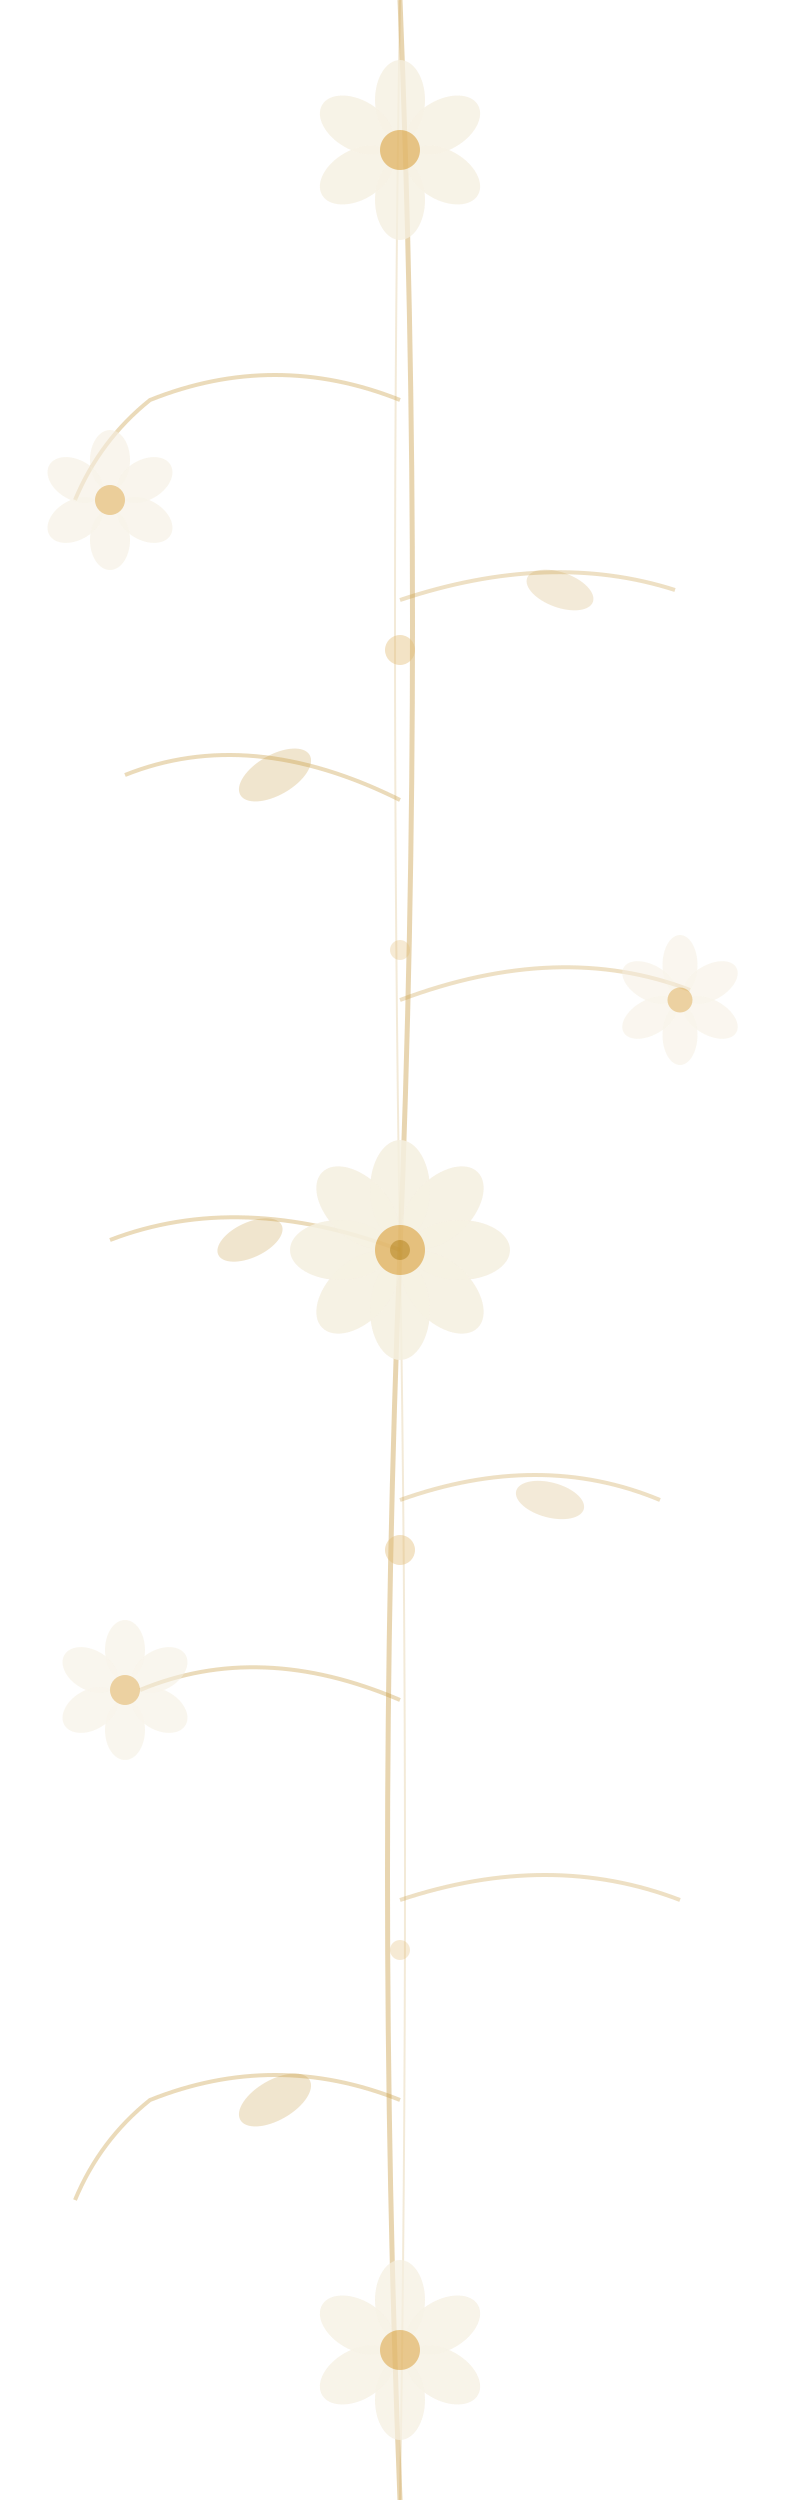
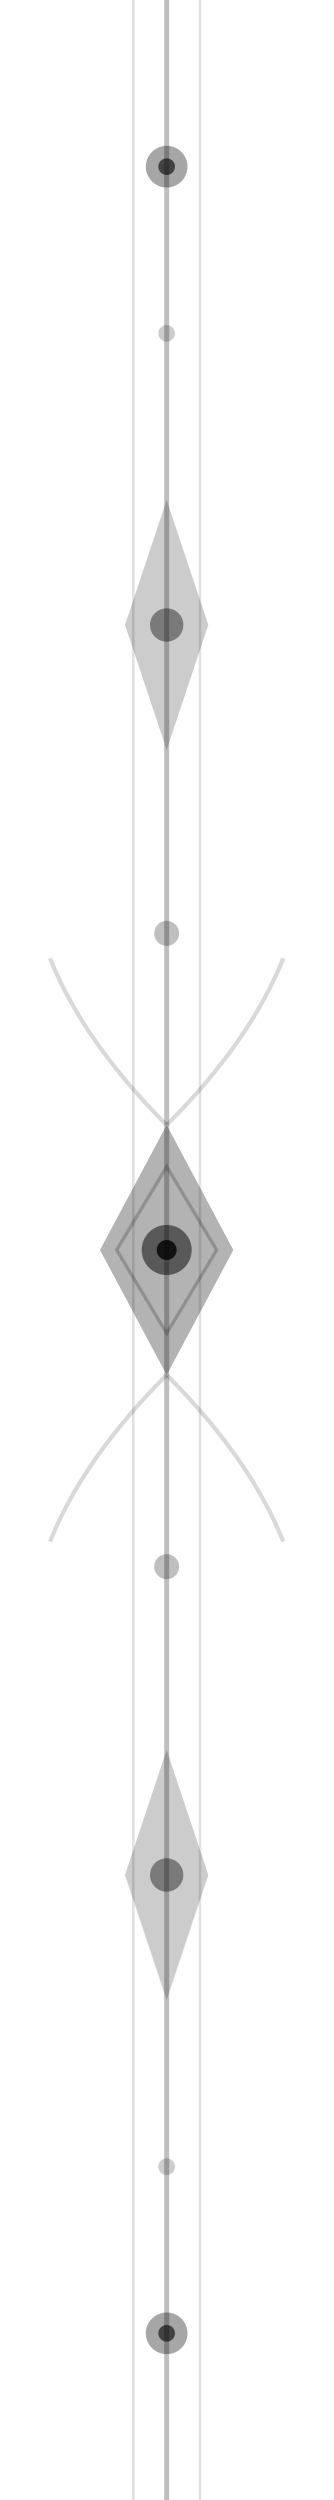
- <svg xmlns="http://www.w3.org/2000/svg" viewBox="0 0 160 500" fill="none">
-   <path d="M80 0 Q85 125 80 250 Q75 375 80 500" stroke="#C5973A" stroke-width="1" opacity="0.4" fill="none" />
-   <path d="M80 0 Q78 125 80 250 Q82 375 80 500" stroke="#C5973A" stroke-width="0.4" opacity="0.2" fill="none" />
-   <path d="M80 80 Q55 70 30 80 Q20 88 15 100" stroke="#C5973A" stroke-width="0.8" fill="none" opacity="0.35" />
-   <path d="M80 160 Q50 145 25 155" stroke="#C5973A" stroke-width="0.8" fill="none" opacity="0.35" />
-   <path d="M80 250 Q48 238 22 248" stroke="#C5973A" stroke-width="0.8" fill="none" opacity="0.35" />
-   <path d="M80 340 Q52 328 28 338" stroke="#C5973A" stroke-width="0.8" fill="none" opacity="0.35" />
-   <path d="M80 420 Q55 410 30 420 Q20 428 15 440" stroke="#C5973A" stroke-width="0.8" fill="none" opacity="0.35" />
-   <path d="M80 120 Q110 110 135 118" stroke="#C5973A" stroke-width="0.8" fill="none" opacity="0.3" />
-   <path d="M80 200 Q112 188 138 198" stroke="#C5973A" stroke-width="0.8" fill="none" opacity="0.3" />
-   <path d="M80 300 Q108 290 132 300" stroke="#C5973A" stroke-width="0.8" fill="none" opacity="0.3" />
-   <path d="M80 380 Q110 370 136 380" stroke="#C5973A" stroke-width="0.8" fill="none" opacity="0.3" />
-   <g transform="translate(80,30)" opacity="0.85">
-     <ellipse cx="0" cy="-10" rx="5" ry="8" fill="#F5EFE0" opacity="0.9" />
-     <ellipse cx="0" cy="-10" rx="5" ry="8" fill="#F5EFE0" opacity="0.9" transform="rotate(60)" />
-     <ellipse cx="0" cy="-10" rx="5" ry="8" fill="#F5EFE0" opacity="0.9" transform="rotate(120)" />
-     <ellipse cx="0" cy="-10" rx="5" ry="8" fill="#F5EFE0" opacity="0.9" transform="rotate(180)" />
-     <ellipse cx="0" cy="-10" rx="5" ry="8" fill="#F5EFE0" opacity="0.9" transform="rotate(240)" />
-     <ellipse cx="0" cy="-10" rx="5" ry="8" fill="#F5EFE0" opacity="0.9" transform="rotate(300)" />
-     <circle cx="0" cy="0" r="4" fill="#E2B96F" />
-   </g>
-   <g transform="translate(22,100)" opacity="0.7">
-     <ellipse cx="0" cy="-8" rx="4" ry="6" fill="#F5EFE0" opacity="0.85" />
-     <ellipse cx="0" cy="-8" rx="4" ry="6" fill="#F5EFE0" opacity="0.85" transform="rotate(60)" />
-     <ellipse cx="0" cy="-8" rx="4" ry="6" fill="#F5EFE0" opacity="0.85" transform="rotate(120)" />
-     <ellipse cx="0" cy="-8" rx="4" ry="6" fill="#F5EFE0" opacity="0.85" transform="rotate(180)" />
-     <ellipse cx="0" cy="-8" rx="4" ry="6" fill="#F5EFE0" opacity="0.85" transform="rotate(240)" />
-     <ellipse cx="0" cy="-8" rx="4" ry="6" fill="#F5EFE0" opacity="0.85" transform="rotate(300)" />
-     <circle cx="0" cy="0" r="3" fill="#E2B96F" />
-   </g>
-   <g transform="translate(80,250)" opacity="0.9">
-     <ellipse cx="0" cy="-12" rx="6" ry="10" fill="#F5EFE0" opacity="0.95" />
-     <ellipse cx="0" cy="-12" rx="6" ry="10" fill="#F5EFE0" opacity="0.95" transform="rotate(45)" />
-     <ellipse cx="0" cy="-12" rx="6" ry="10" fill="#F5EFE0" opacity="0.95" transform="rotate(90)" />
-     <ellipse cx="0" cy="-12" rx="6" ry="10" fill="#F5EFE0" opacity="0.95" transform="rotate(135)" />
-     <ellipse cx="0" cy="-12" rx="6" ry="10" fill="#F5EFE0" opacity="0.95" transform="rotate(180)" />
-     <ellipse cx="0" cy="-12" rx="6" ry="10" fill="#F5EFE0" opacity="0.95" transform="rotate(225)" />
-     <ellipse cx="0" cy="-12" rx="6" ry="10" fill="#F5EFE0" opacity="0.95" transform="rotate(270)" />
-     <ellipse cx="0" cy="-12" rx="6" ry="10" fill="#F5EFE0" opacity="0.95" transform="rotate(315)" />
-     <circle cx="0" cy="0" r="5" fill="#E2B96F" />
-     <circle cx="0" cy="0" r="2" fill="#C5973A" />
-   </g>
-   <g transform="translate(136,200)" opacity="0.65">
-     <ellipse cx="0" cy="-7" rx="3.5" ry="6" fill="#F5EFE0" opacity="0.8" />
-     <ellipse cx="0" cy="-7" rx="3.5" ry="6" fill="#F5EFE0" opacity="0.8" transform="rotate(60)" />
-     <ellipse cx="0" cy="-7" rx="3.5" ry="6" fill="#F5EFE0" opacity="0.8" transform="rotate(120)" />
-     <ellipse cx="0" cy="-7" rx="3.5" ry="6" fill="#F5EFE0" opacity="0.8" transform="rotate(180)" />
-     <ellipse cx="0" cy="-7" rx="3.5" ry="6" fill="#F5EFE0" opacity="0.8" transform="rotate(240)" />
-     <ellipse cx="0" cy="-7" rx="3.5" ry="6" fill="#F5EFE0" opacity="0.8" transform="rotate(300)" />
-     <circle cx="0" cy="0" r="2.5" fill="#E2B96F" />
-   </g>
-   <g transform="translate(25,338)" opacity="0.65">
-     <ellipse cx="0" cy="-8" rx="4" ry="6" fill="#F5EFE0" opacity="0.85" />
-     <ellipse cx="0" cy="-8" rx="4" ry="6" fill="#F5EFE0" opacity="0.85" transform="rotate(60)" />
-     <ellipse cx="0" cy="-8" rx="4" ry="6" fill="#F5EFE0" opacity="0.85" transform="rotate(120)" />
-     <ellipse cx="0" cy="-8" rx="4" ry="6" fill="#F5EFE0" opacity="0.85" transform="rotate(180)" />
-     <ellipse cx="0" cy="-8" rx="4" ry="6" fill="#F5EFE0" opacity="0.85" transform="rotate(240)" />
-     <ellipse cx="0" cy="-8" rx="4" ry="6" fill="#F5EFE0" opacity="0.85" transform="rotate(300)" />
-     <circle cx="0" cy="0" r="3" fill="#E2B96F" />
-   </g>
-   <g transform="translate(80,470)" opacity="0.8">
-     <ellipse cx="0" cy="-10" rx="5" ry="8" fill="#F5EFE0" opacity="0.9" />
-     <ellipse cx="0" cy="-10" rx="5" ry="8" fill="#F5EFE0" opacity="0.9" transform="rotate(60)" />
-     <ellipse cx="0" cy="-10" rx="5" ry="8" fill="#F5EFE0" opacity="0.9" transform="rotate(120)" />
-     <ellipse cx="0" cy="-10" rx="5" ry="8" fill="#F5EFE0" opacity="0.9" transform="rotate(180)" />
-     <ellipse cx="0" cy="-10" rx="5" ry="8" fill="#F5EFE0" opacity="0.9" transform="rotate(240)" />
-     <ellipse cx="0" cy="-10" rx="5" ry="8" fill="#F5EFE0" opacity="0.9" transform="rotate(300)" />
-     <circle cx="0" cy="0" r="4" fill="#E2B96F" />
-   </g>
-   <ellipse cx="55" cy="155" rx="8" ry="4" fill="#C5973A" opacity="0.25" transform="rotate(-30 55 155)" />
-   <ellipse cx="112" cy="118" rx="7" ry="3.5" fill="#C5973A" opacity="0.2" transform="rotate(20 112 118)" />
-   <ellipse cx="50" cy="248" rx="7" ry="3.5" fill="#C5973A" opacity="0.25" transform="rotate(-25 50 248)" />
-   <ellipse cx="110" cy="300" rx="7" ry="3.5" fill="#C5973A" opacity="0.2" transform="rotate(15 110 300)" />
-   <ellipse cx="55" cy="420" rx="8" ry="4" fill="#C5973A" opacity="0.25" transform="rotate(-30 55 420)" />
-   <circle cx="80" cy="130" r="3" fill="#E2B96F" opacity="0.4" />
-   <circle cx="80" cy="190" r="2" fill="#E2B96F" opacity="0.3" />
-   <circle cx="80" cy="310" r="3" fill="#E2B96F" opacity="0.4" />
-   <circle cx="80" cy="390" r="2" fill="#E2B96F" opacity="0.3" />
+ <svg xmlns="http://www.w3.org/2000/svg" viewBox="0 0 40 300" fill="none" aria-hidden="true">
+   <line x1="20" y1="0" x2="20" y2="300" stroke="currentColor" stroke-width="0.6" opacity="0.25" />
+   <line x1="16" y1="0" x2="16" y2="300" stroke="currentColor" stroke-width="0.3" opacity="0.12" />
+   <line x1="24" y1="0" x2="24" y2="300" stroke="currentColor" stroke-width="0.3" opacity="0.12" />
+   <path d="M20 135 L28 150 L20 165 L12 150Z" fill="currentColor" opacity="0.3" />
+   <path d="M20 140 L26 150 L20 160 L14 150Z" stroke="currentColor" stroke-width="0.4" opacity="0.2" />
+   <circle cx="20" cy="150" r="3" fill="currentColor" opacity="0.5" />
+   <circle cx="20" cy="150" r="1.2" fill="currentColor" opacity="0.8" />
+   <path d="M20 60 L25 75 L20 90 L15 75Z" fill="currentColor" opacity="0.2" />
+   <circle cx="20" cy="75" r="2" fill="currentColor" opacity="0.4" />
+   <path d="M20 210 L25 225 L20 240 L15 225Z" fill="currentColor" opacity="0.2" />
+   <circle cx="20" cy="225" r="2" fill="currentColor" opacity="0.4" />
+   <circle cx="20" cy="20" r="2.5" fill="currentColor" opacity="0.35" />
+   <circle cx="20" cy="20" r="1" fill="currentColor" opacity="0.6" />
+   <circle cx="20" cy="280" r="2.5" fill="currentColor" opacity="0.35" />
+   <circle cx="20" cy="280" r="1" fill="currentColor" opacity="0.6" />
+   <circle cx="20" cy="112" r="1.5" fill="currentColor" opacity="0.25" />
+   <circle cx="20" cy="188" r="1.5" fill="currentColor" opacity="0.25" />
+   <circle cx="20" cy="40" r="1" fill="currentColor" opacity="0.2" />
+   <circle cx="20" cy="260" r="1" fill="currentColor" opacity="0.2" />
+   <path d="M20 135 Q10 125 6 115" stroke="currentColor" stroke-width="0.5" opacity="0.15" />
+   <path d="M20 135 Q30 125 34 115" stroke="currentColor" stroke-width="0.5" opacity="0.15" />
+   <path d="M20 165 Q10 175 6 185" stroke="currentColor" stroke-width="0.5" opacity="0.15" />
+   <path d="M20 165 Q30 175 34 185" stroke="currentColor" stroke-width="0.5" opacity="0.15" />
</svg>
